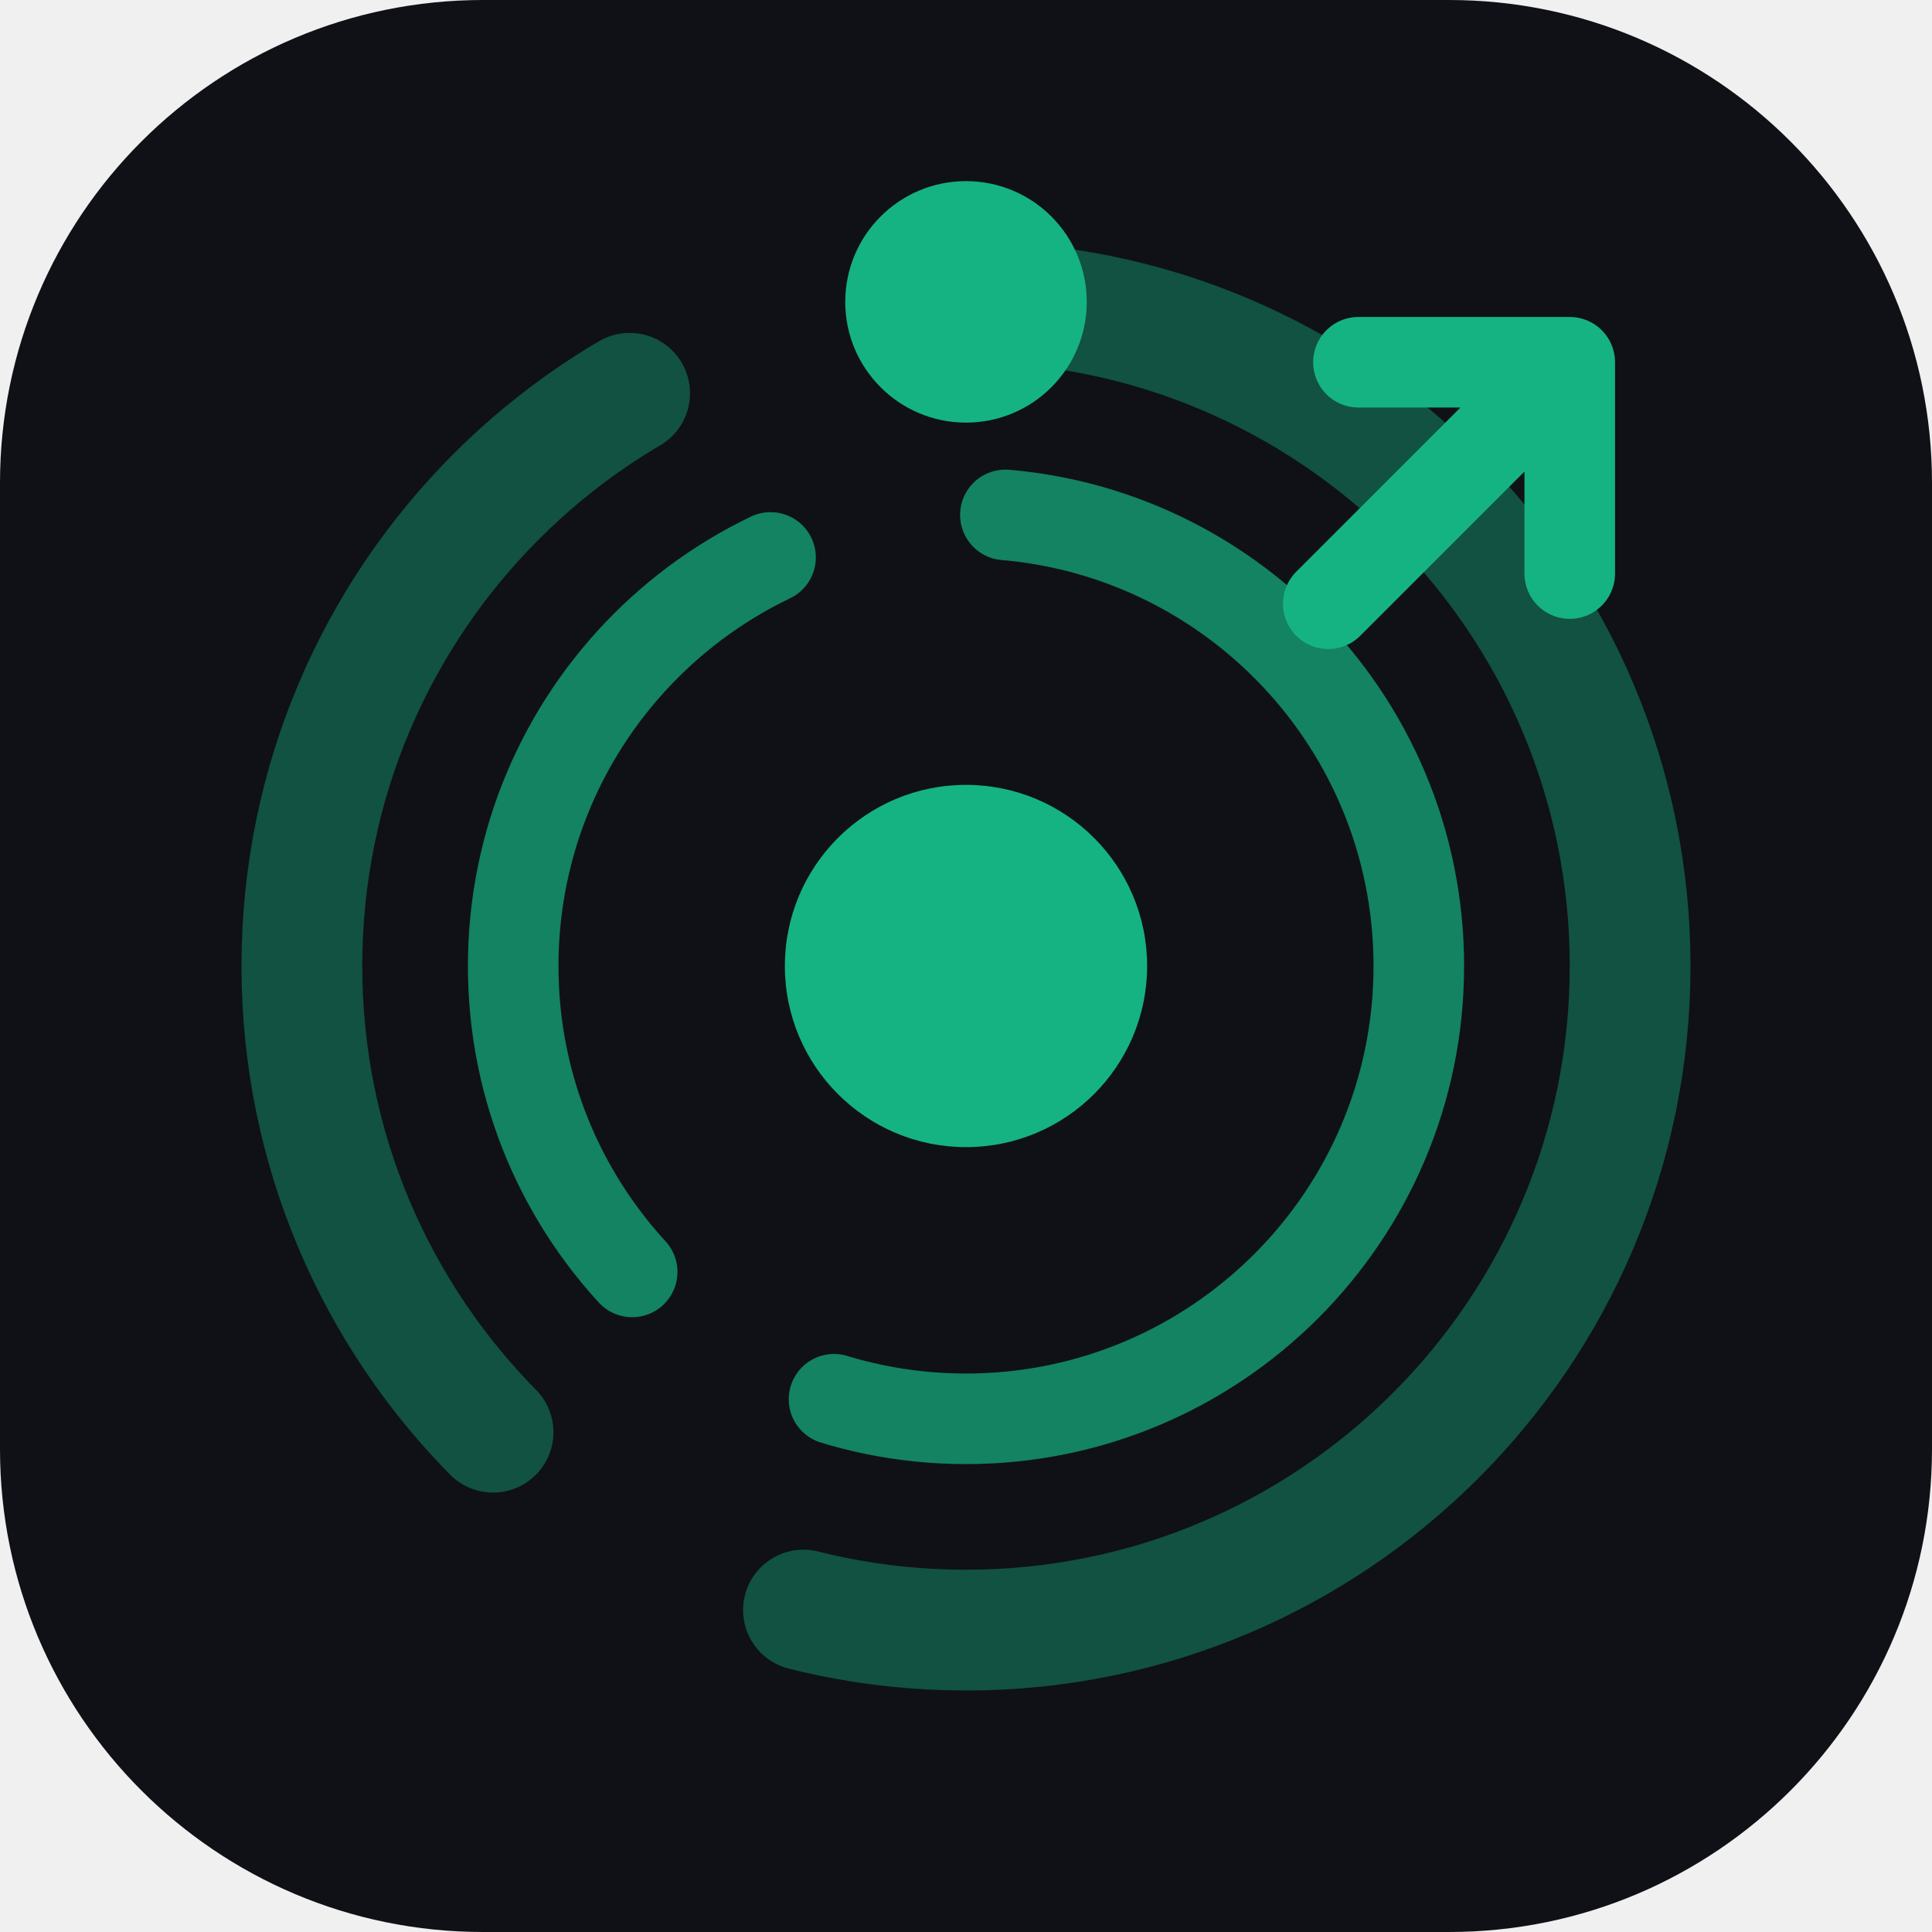
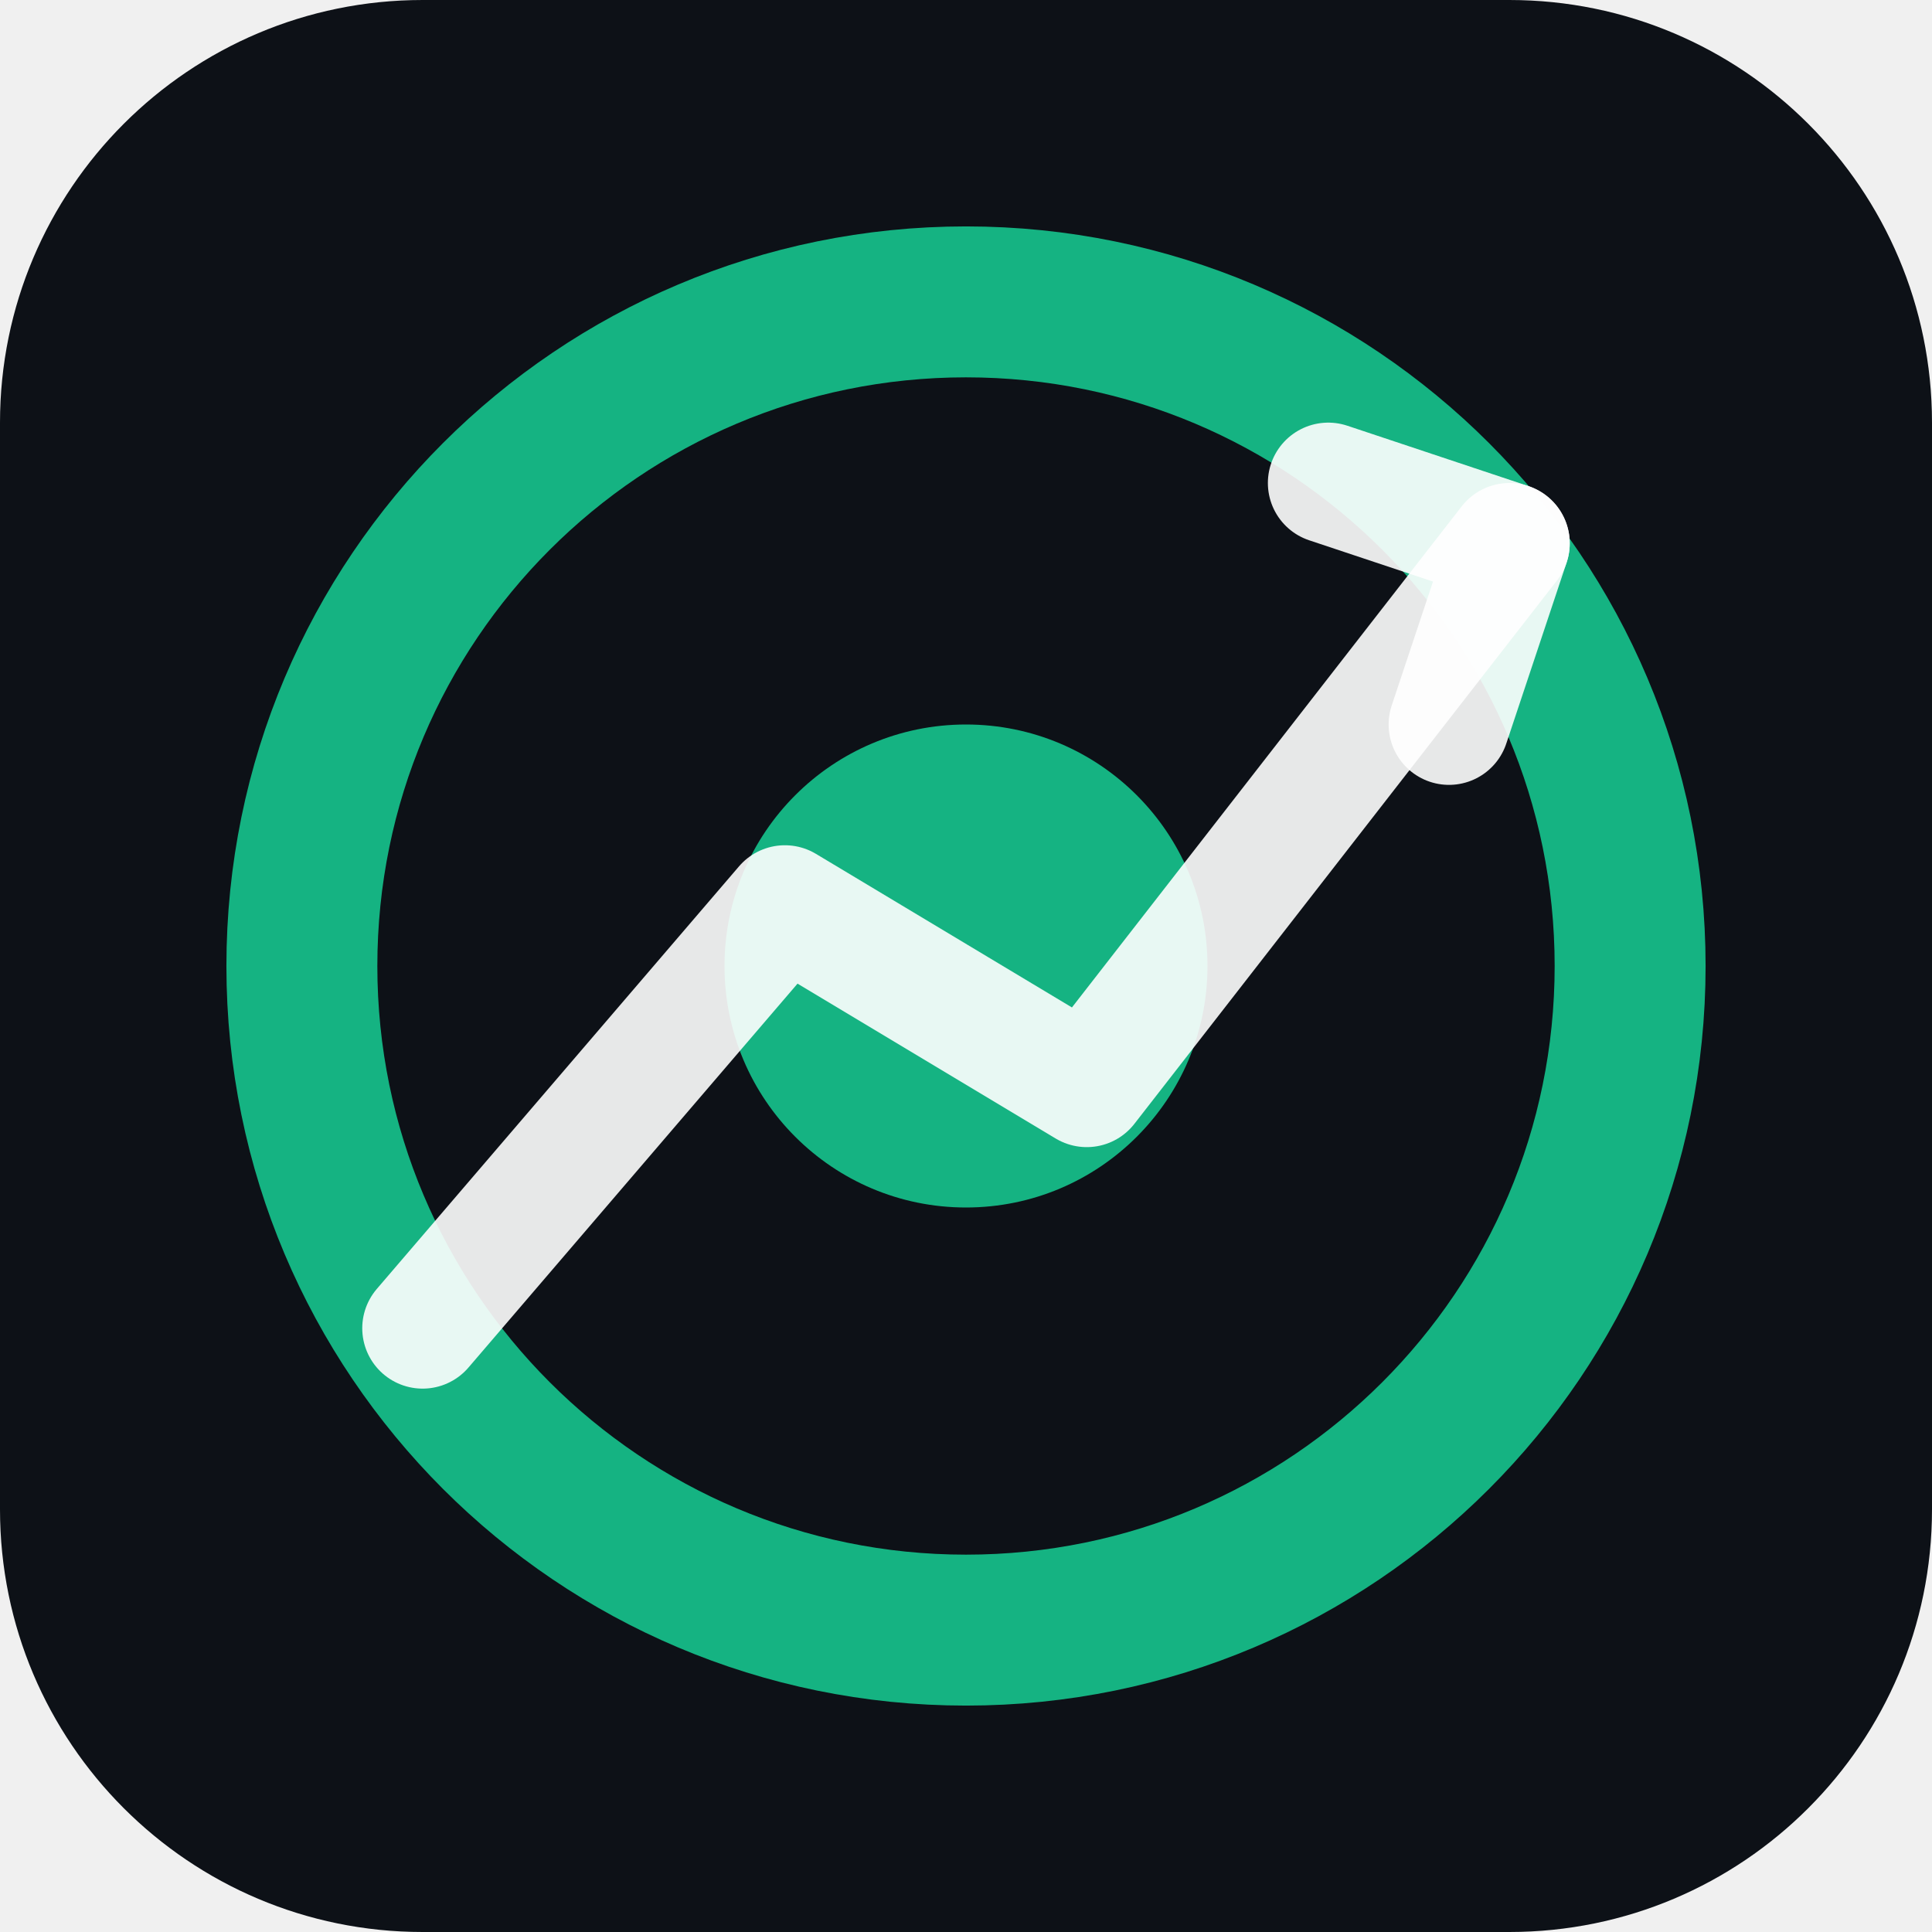
- <svg xmlns="http://www.w3.org/2000/svg" viewBox="0 0 32 32" fill="none">
-   <rect width="32" height="32" rx="8" fill="#0f1117" />
-   <circle cx="16" cy="16" r="11" stroke="#15b382" stroke-width="2" stroke-dasharray="20 6" stroke-linecap="round" opacity="0.4" />
-   <circle cx="16" cy="16" r="7.5" stroke="#15b382" stroke-width="1.5" stroke-dasharray="14 4" stroke-linecap="round" opacity="0.7" />
-   <circle cx="16" cy="16" r="3" fill="#15b382" />
-   <circle cx="16" cy="5" r="2" fill="#15b382" />
-   <path d="M22 10 L26 6 M26 6 L26 9.5 M26 6 L22.5 6" stroke="#15b382" stroke-width="1.5" stroke-linecap="round" stroke-linejoin="round" />
+ <svg xmlns="http://www.w3.org/2000/svg" viewBox="0 0 32 32">
+   <rect width="32" height="32" rx="7" fill="#0d1117" />
+   <circle cx="16" cy="16" r="11" stroke="#15b382" stroke-width="2.5" fill="none" />
+   <circle cx="16" cy="16" r="4" fill="#15b382" />
+   <polyline points="7,22 13,15 18,18 25,9" stroke="#ffffff" stroke-width="2" stroke-linecap="round" stroke-linejoin="round" fill="none" opacity="0.9" />
+   <polyline points="22,8 25,9 24,12" stroke="#ffffff" stroke-width="2" stroke-linecap="round" stroke-linejoin="round" fill="none" opacity="0.9" />
</svg>
